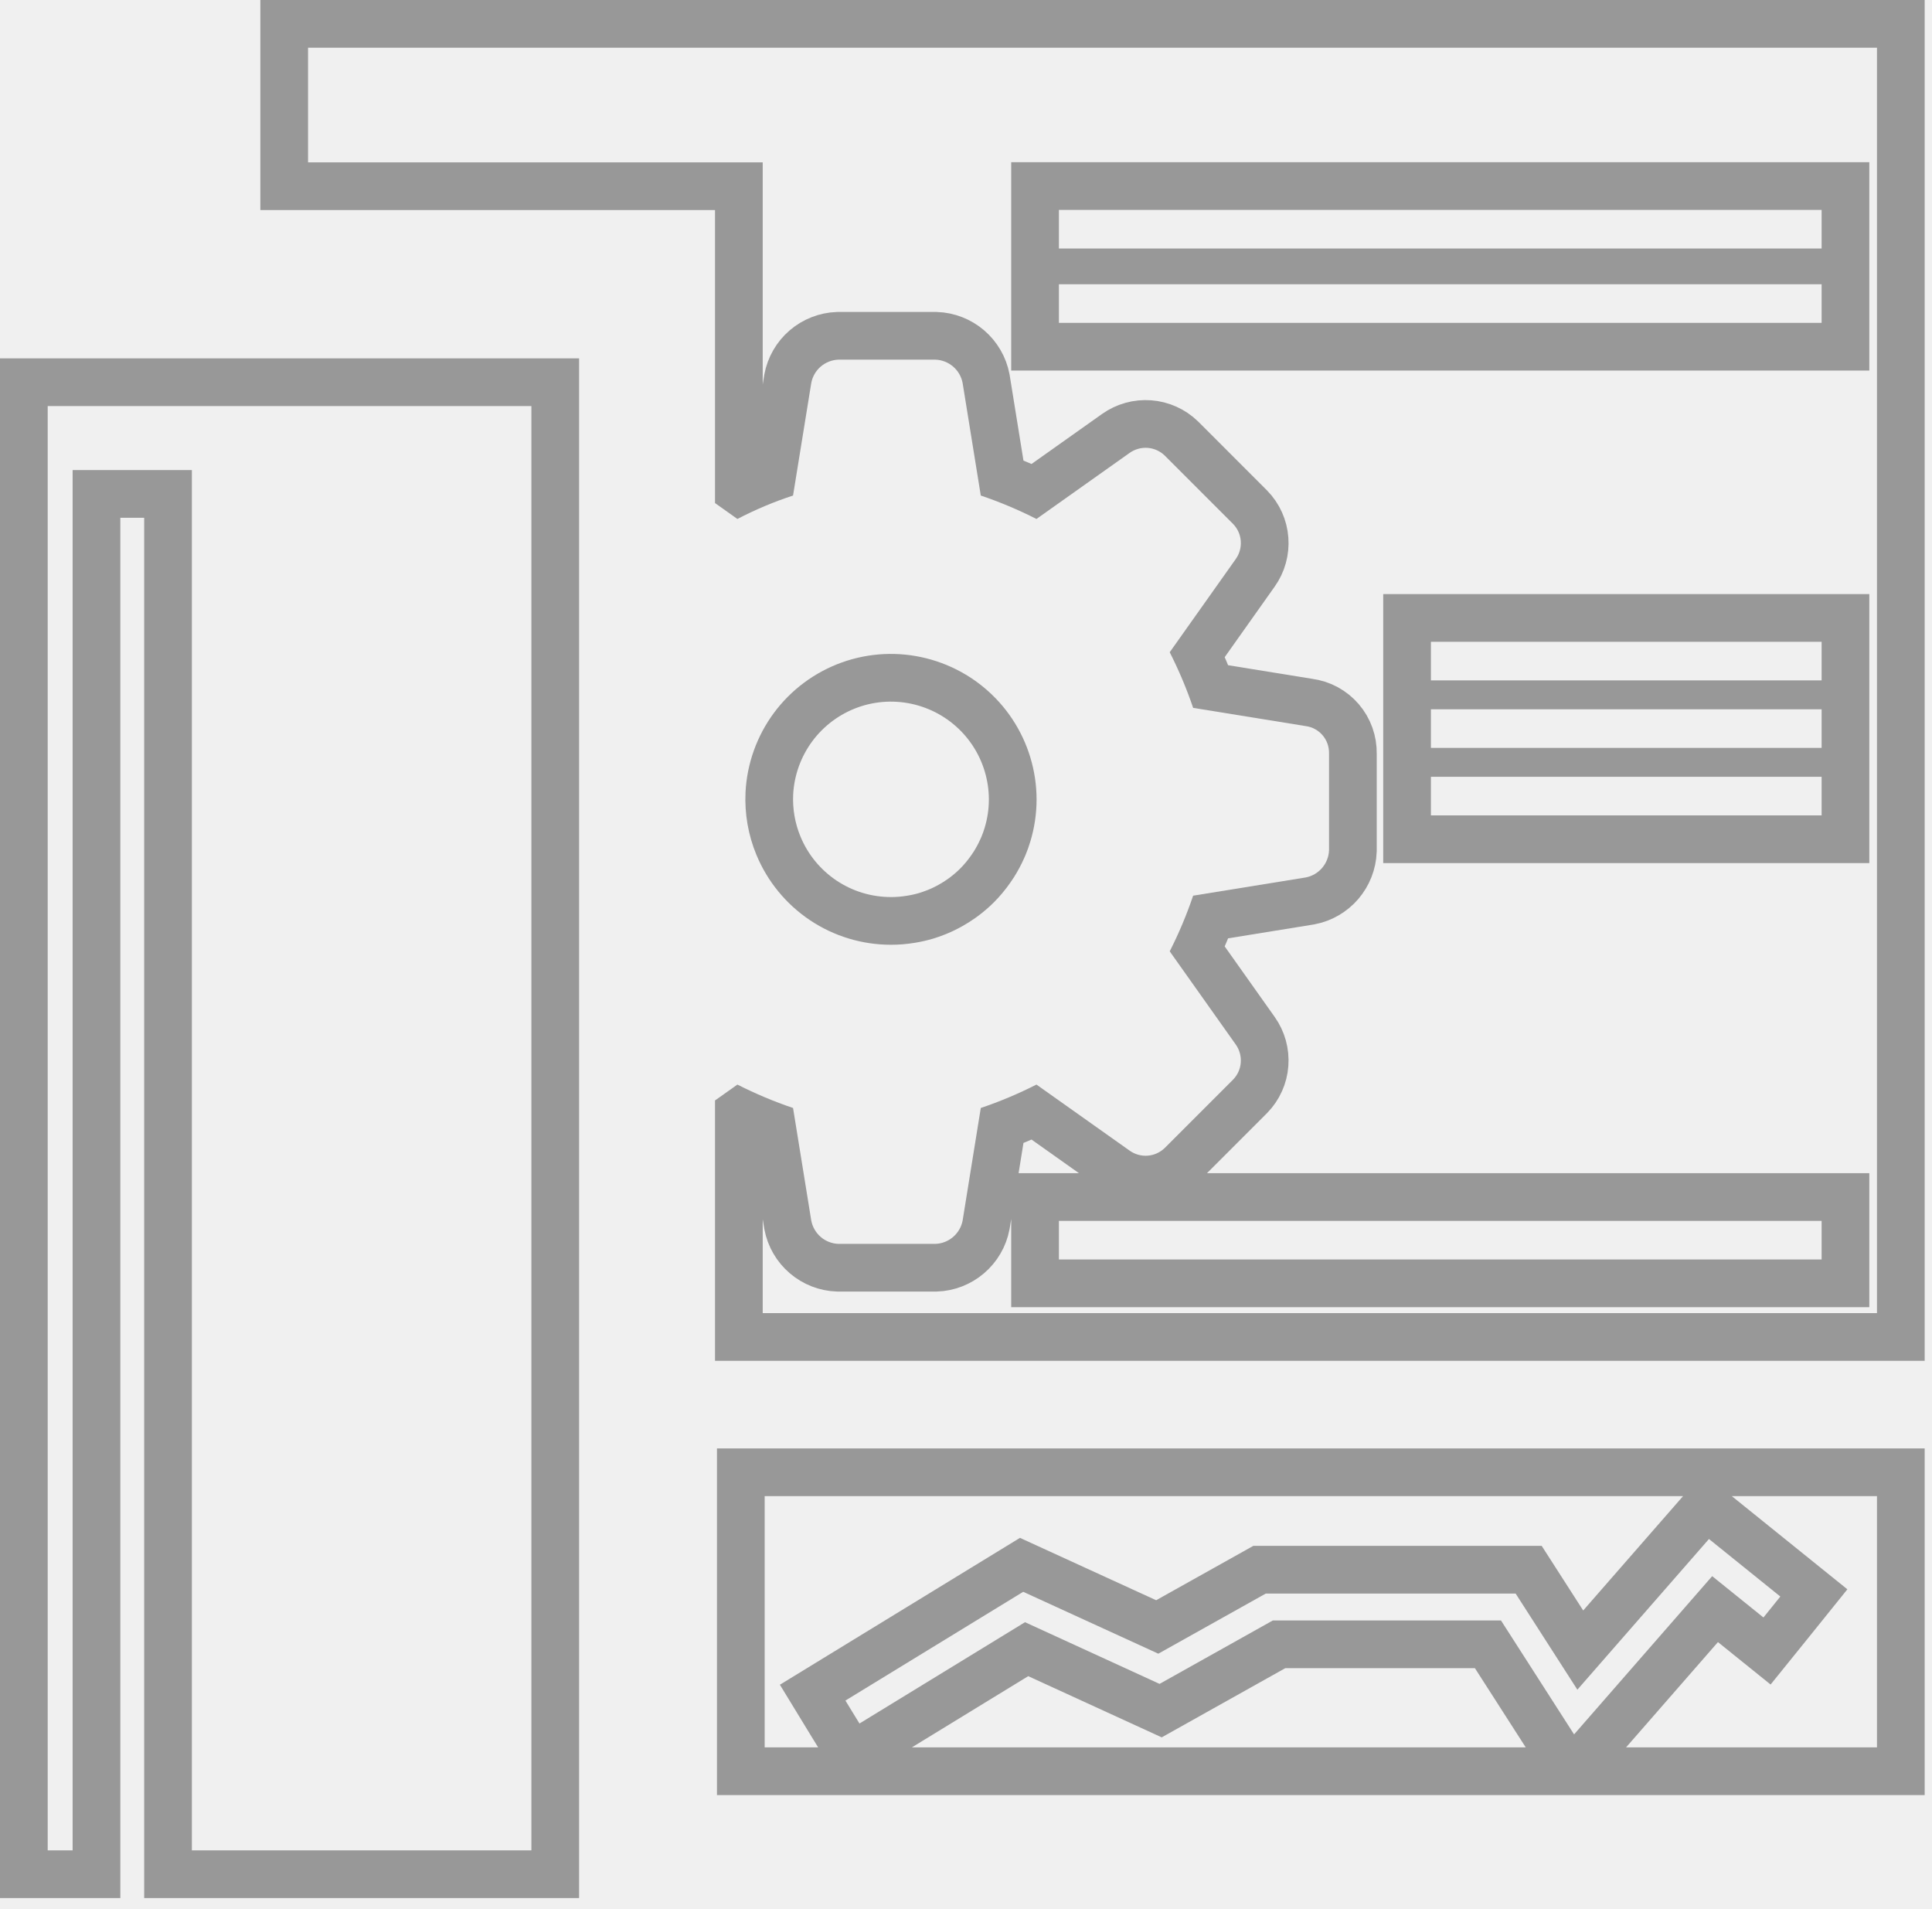
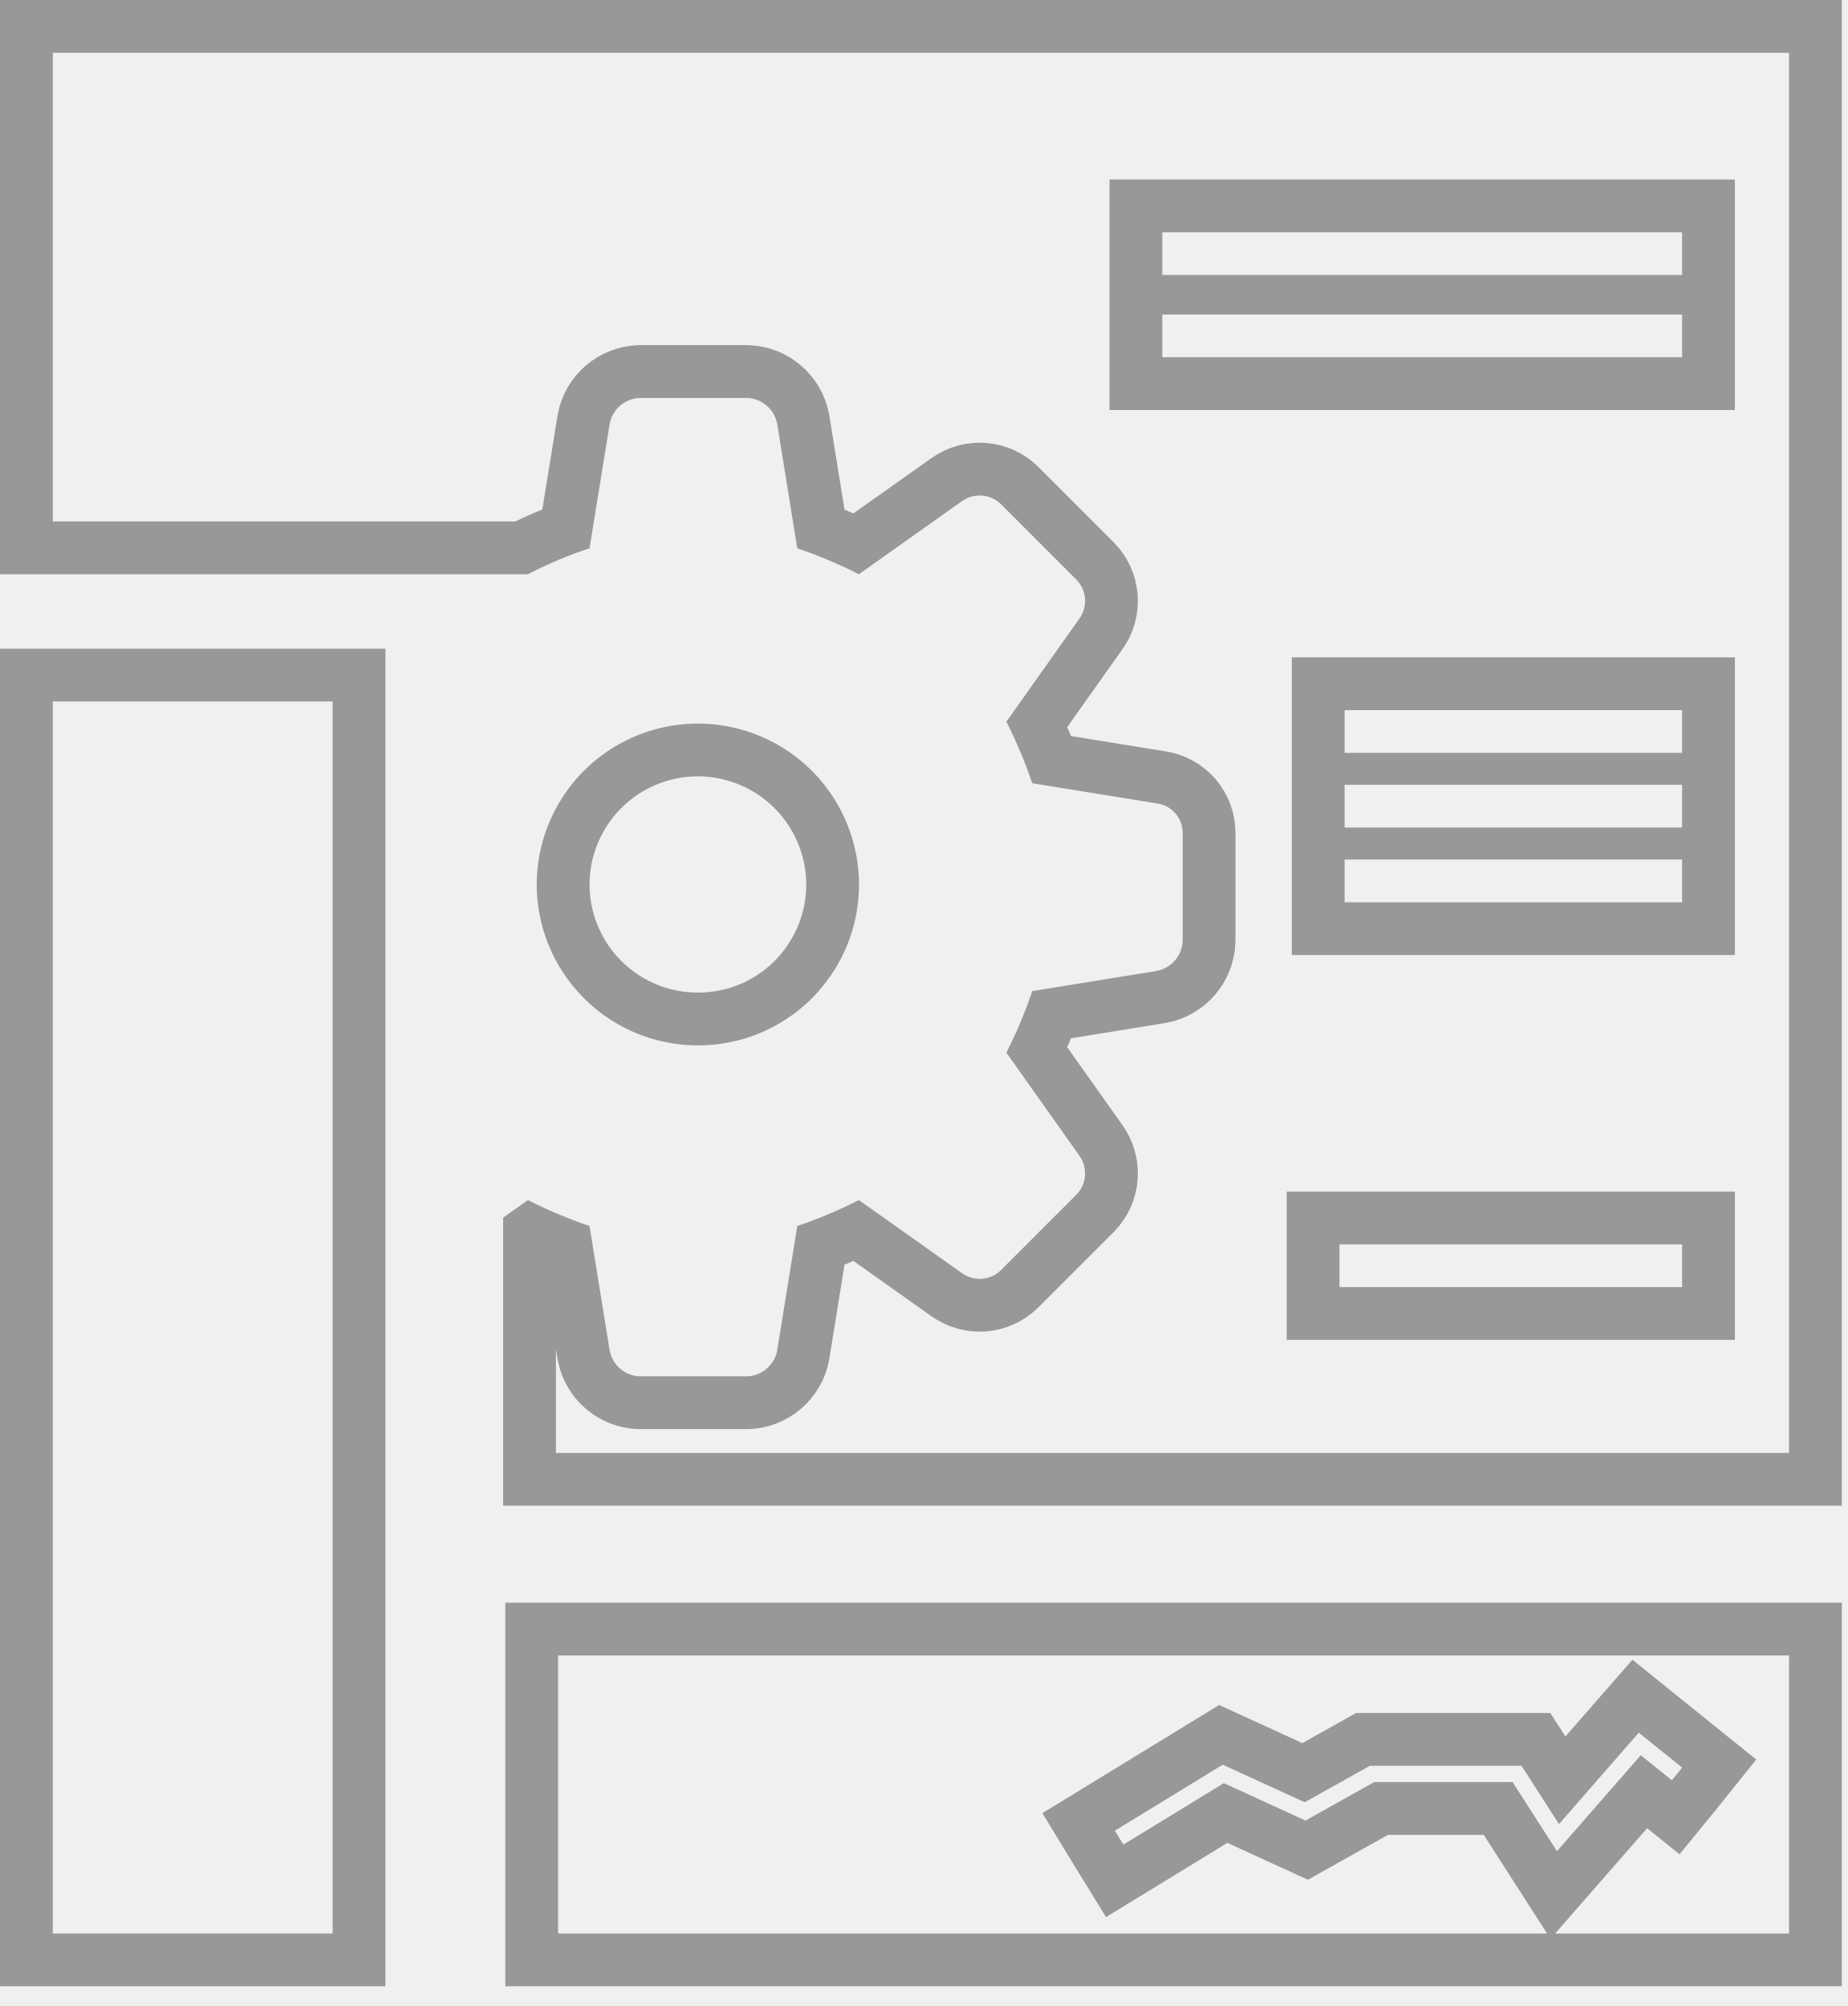
- <svg xmlns="http://www.w3.org/2000/svg" width="81" height="80" viewBox="0 0 81 80" fill="none">
+ <svg xmlns="http://www.w3.org/2000/svg" width="70" height="76" viewBox="0 0 70 76" fill="none">
  <mask id="path-1-inside-1_1675_1624" fill="white">
-     <path d="M24.279 79.57H6.045V21.706H5.045V79.57H0V15.023H24.279V79.57Z" />
-     <path fill-rule="evenodd" clip-rule="evenodd" d="M80.693 75.253H30.059V60.72H80.693V75.253ZM66.132 70.834L63.544 66.805H53.067L48.563 69.325L42.898 66.731L35.445 71.29L35.739 71.772L36.034 72.252L42.974 68.005L48.615 70.591L53.362 67.933H62.93L65.994 72.708L71.784 66.075L73.933 67.807L74.287 67.369L74.641 66.929L71.649 64.517L66.132 70.834Z" />
-     <path fill-rule="evenodd" clip-rule="evenodd" d="M80.693 57.047H29.977V46.133L30.916 45.467C31.669 45.849 32.449 46.178 33.249 46.448L34.013 51.17C34.064 51.437 34.205 51.679 34.411 51.856C34.618 52.034 34.879 52.136 35.151 52.145H39.218C39.49 52.136 39.751 52.033 39.958 51.856C40.165 51.679 40.307 51.437 40.358 51.17L41.12 46.448C41.92 46.178 42.701 45.849 43.454 45.467L47.362 48.237C47.581 48.393 47.848 48.468 48.115 48.448C48.383 48.428 48.636 48.314 48.829 48.128L51.701 45.255C51.888 45.062 52.001 44.81 52.02 44.542C52.04 44.274 51.966 44.007 51.81 43.788L49.041 39.881C49.424 39.128 49.752 38.348 50.023 37.548L54.743 36.784C55.011 36.733 55.252 36.592 55.43 36.385C55.607 36.178 55.71 35.917 55.72 35.645V31.579C55.726 31.302 55.629 31.032 55.449 30.822C55.269 30.612 55.018 30.475 54.743 30.439L50.023 29.675C49.752 28.875 49.423 28.096 49.041 27.343L51.81 23.435C51.966 23.216 52.04 22.948 52.02 22.681C52.001 22.413 51.888 22.161 51.701 21.968L48.829 19.095C48.636 18.909 48.383 18.795 48.115 18.775C47.848 18.756 47.581 18.83 47.362 18.985L43.454 21.756C42.701 21.373 41.92 21.045 41.12 20.774L40.358 16.054C40.307 15.786 40.165 15.543 39.958 15.366C39.751 15.189 39.49 15.087 39.218 15.077H35.151C34.879 15.087 34.618 15.189 34.411 15.366C34.204 15.543 34.064 15.786 34.013 16.054L33.249 20.774C32.446 21.036 31.665 21.365 30.916 21.756L29.977 21.089V8.806H10.915V0H80.693V57.047ZM44.395 52.799H76.372V51.181H44.395V52.799ZM59.992 34.183H76.372V32.565H59.992V34.183ZM59.992 31.352H76.372V29.734H59.992V31.352ZM59.992 28.523H76.372V26.905H59.992V28.523ZM44.395 13.535H76.372V11.917H44.395V13.535ZM44.395 10.417H76.372V8.799H44.395V10.417Z" />
-     <path d="M36.163 27.53C37.347 27.295 38.575 27.417 39.69 27.879C40.806 28.341 41.759 29.123 42.43 30.127C43.1 31.131 43.459 32.311 43.459 33.519C43.458 34.119 43.369 34.716 43.194 35.288C43.138 35.475 43.072 35.659 42.997 35.84C42.978 35.885 42.957 35.929 42.938 35.974C42.817 36.246 42.678 36.509 42.52 36.76C42.471 36.838 42.419 36.914 42.366 36.99C42.159 37.289 41.926 37.57 41.668 37.828C41.616 37.88 41.563 37.93 41.51 37.98C41.313 38.162 41.105 38.331 40.887 38.485C40.719 38.604 40.545 38.714 40.366 38.815C40.149 38.938 39.923 39.05 39.691 39.145C39.647 39.164 39.601 39.181 39.556 39.198C39.418 39.251 39.278 39.301 39.137 39.344C38.88 39.422 38.617 39.481 38.352 39.524C38.023 39.578 37.689 39.607 37.353 39.606C36.146 39.606 34.966 39.249 33.962 38.578C32.958 37.907 32.176 36.954 31.714 35.839C31.369 35.008 31.215 34.113 31.256 33.222C31.27 32.923 31.307 32.624 31.366 32.328C31.602 31.144 32.183 30.055 33.037 29.201C33.891 28.348 34.979 27.766 36.163 27.53Z" />
+     <path fill-rule="evenodd" clip-rule="evenodd" d="M69.778 75.253H19.144V60.72H69.778V75.253ZM59.061 69.108L57.642 66.899H51.898L49.429 68.281L46.323 66.858L42.237 69.358L42.398 69.622L42.56 69.885L46.365 67.557L49.458 68.975L52.06 67.517H57.305L58.985 70.135L62.16 66.499L63.337 67.448L63.532 67.209L63.726 66.967L62.086 65.645L59.061 69.108Z" />
+     <path fill-rule="evenodd" clip-rule="evenodd" d="M69.778 57.047H19.061V46.133L20.001 45.467C20.754 45.849 21.534 46.178 22.334 46.448L23.098 51.17C23.149 51.437 23.29 51.679 23.496 51.856C23.703 52.034 23.964 52.136 24.236 52.145H28.303C28.575 52.136 28.836 52.033 29.043 51.856C29.25 51.679 29.392 51.437 29.443 51.17L30.205 46.448C31.005 46.178 31.786 45.849 32.539 45.467L36.447 48.237C36.666 48.393 36.933 48.468 37.2 48.448C37.468 48.428 37.721 48.314 37.914 48.128L40.786 45.255C40.972 45.062 41.086 44.81 41.105 44.542C41.125 44.274 41.051 44.007 40.895 43.788L38.126 39.881C38.509 39.128 38.837 38.348 39.107 37.548L43.828 36.784C44.095 36.733 44.337 36.592 44.515 36.385C44.692 36.178 44.795 35.917 44.805 35.645V31.579C44.811 31.302 44.714 31.032 44.534 30.822C44.354 30.612 44.102 30.475 43.828 30.439L39.107 29.675C38.837 28.875 38.508 28.096 38.126 27.343L40.895 23.435C41.051 23.216 41.125 22.948 41.105 22.681C41.085 22.413 40.972 22.161 40.786 21.968L37.914 19.095C37.721 18.909 37.468 18.795 37.2 18.775C36.933 18.756 36.666 18.83 36.447 18.985L32.539 21.756C31.786 21.373 31.005 21.045 30.205 20.774L29.443 16.054C29.392 15.786 29.25 15.543 29.043 15.366C28.836 15.189 28.575 15.087 28.303 15.077H24.236C23.964 15.087 23.703 15.189 23.496 15.366C23.289 15.543 23.149 15.786 23.098 16.054L22.334 20.774C21.53 21.036 20.75 21.365 20.001 21.756H14.601H0V8.806V0H69.778V57.047ZM50.746 48.763H63.726V47.145H50.746V48.763ZM50.94 34.183H63.726V32.565H50.94V34.183ZM50.94 31.352H63.726V29.734H50.94V31.352ZM50.94 28.523H63.726V26.905H50.94V28.523ZM44.034 13.535H63.726V11.917H44.034V13.535ZM44.034 10.417H63.726V8.799H44.034V10.417Z" />
+     <path d="M25.248 27.53C26.432 27.295 27.66 27.417 28.775 27.879C29.891 28.341 30.844 29.123 31.515 30.127C32.185 31.131 32.544 32.311 32.544 33.519C32.543 34.119 32.454 34.716 32.279 35.288C32.222 35.475 32.157 35.659 32.082 35.84C32.063 35.885 32.042 35.929 32.023 35.974C31.902 36.246 31.764 36.509 31.605 36.76C31.556 36.838 31.504 36.914 31.451 36.99C31.244 37.289 31.012 37.57 30.753 37.828C30.701 37.88 30.648 37.93 30.595 37.98C30.398 38.162 30.19 38.331 29.972 38.485C29.804 38.604 29.63 38.714 29.451 38.815C29.234 38.938 29.008 39.05 28.776 39.145C28.732 39.164 28.686 39.181 28.641 39.198C28.503 39.251 28.363 39.301 28.222 39.344C27.965 39.422 27.702 39.481 27.438 39.524C27.108 39.578 26.774 39.607 26.439 39.606C25.231 39.606 24.051 39.249 23.047 38.578C22.043 37.907 21.261 36.954 20.799 35.839C20.454 35.008 20.3 34.113 20.341 33.222C20.355 32.923 20.392 32.624 20.451 32.328C20.687 31.144 21.268 30.055 22.122 29.201C22.976 28.348 24.064 27.766 25.248 27.53Z" />
+     <path fill-rule="evenodd" clip-rule="evenodd" d="M14.601 24.577H0V75.253H14.601V24.577Z" />
  </mask>
-   <path d="M24.279 79.57H6.045V21.706H5.045V79.57H0V15.023H24.279V79.57Z" stroke="#989898" stroke-width="4" mask="url(#path-1-inside-1_1675_1624)" />
-   <path fill-rule="evenodd" clip-rule="evenodd" d="M80.693 75.253H30.059V60.72H80.693V75.253ZM66.132 70.834L63.544 66.805H53.067L48.563 69.325L42.898 66.731L35.445 71.29L35.739 71.772L36.034 72.252L42.974 68.005L48.615 70.591L53.362 67.933H62.93L65.994 72.708L71.784 66.075L73.933 67.807L74.287 67.369L74.641 66.929L71.649 64.517L66.132 70.834Z" stroke="#989898" stroke-width="4" mask="url(#path-1-inside-1_1675_1624)" />
-   <path fill-rule="evenodd" clip-rule="evenodd" d="M80.693 57.047H29.977V46.133L30.916 45.467C31.669 45.849 32.449 46.178 33.249 46.448L34.013 51.17C34.064 51.437 34.205 51.679 34.411 51.856C34.618 52.034 34.879 52.136 35.151 52.145H39.218C39.49 52.136 39.751 52.033 39.958 51.856C40.165 51.679 40.307 51.437 40.358 51.17L41.12 46.448C41.92 46.178 42.701 45.849 43.454 45.467L47.362 48.237C47.581 48.393 47.848 48.468 48.115 48.448C48.383 48.428 48.636 48.314 48.829 48.128L51.701 45.255C51.888 45.062 52.001 44.81 52.02 44.542C52.04 44.274 51.966 44.007 51.81 43.788L49.041 39.881C49.424 39.128 49.752 38.348 50.023 37.548L54.743 36.784C55.011 36.733 55.252 36.592 55.43 36.385C55.607 36.178 55.71 35.917 55.72 35.645V31.579C55.726 31.302 55.629 31.032 55.449 30.822C55.269 30.612 55.018 30.475 54.743 30.439L50.023 29.675C49.752 28.875 49.423 28.096 49.041 27.343L51.81 23.435C51.966 23.216 52.04 22.948 52.02 22.681C52.001 22.413 51.888 22.161 51.701 21.968L48.829 19.095C48.636 18.909 48.383 18.795 48.115 18.775C47.848 18.756 47.581 18.83 47.362 18.985L43.454 21.756C42.701 21.373 41.92 21.045 41.12 20.774L40.358 16.054C40.307 15.786 40.165 15.543 39.958 15.366C39.751 15.189 39.49 15.087 39.218 15.077H35.151C34.879 15.087 34.618 15.189 34.411 15.366C34.204 15.543 34.064 15.786 34.013 16.054L33.249 20.774C32.446 21.036 31.665 21.365 30.916 21.756L29.977 21.089V8.806H10.915V0H80.693V57.047ZM44.395 52.799H76.372V51.181H44.395V52.799ZM59.992 34.183H76.372V32.565H59.992V34.183ZM59.992 31.352H76.372V29.734H59.992V31.352ZM59.992 28.523H76.372V26.905H59.992V28.523ZM44.395 13.535H76.372V11.917H44.395V13.535ZM44.395 10.417H76.372V8.799H44.395V10.417Z" stroke="#989898" stroke-width="4" mask="url(#path-1-inside-1_1675_1624)" />
-   <path d="M36.163 27.53C37.347 27.295 38.575 27.417 39.69 27.879C40.806 28.341 41.759 29.123 42.43 30.127C43.1 31.131 43.459 32.311 43.459 33.519C43.458 34.119 43.369 34.716 43.194 35.288C43.138 35.475 43.072 35.659 42.997 35.84C42.978 35.885 42.957 35.929 42.938 35.974C42.817 36.246 42.678 36.509 42.52 36.76C42.471 36.838 42.419 36.914 42.366 36.99C42.159 37.289 41.926 37.57 41.668 37.828C41.616 37.88 41.563 37.93 41.51 37.98C41.313 38.162 41.105 38.331 40.887 38.485C40.719 38.604 40.545 38.714 40.366 38.815C40.149 38.938 39.923 39.05 39.691 39.145C39.647 39.164 39.601 39.181 39.556 39.198C39.418 39.251 39.278 39.301 39.137 39.344C38.88 39.422 38.617 39.481 38.352 39.524C38.023 39.578 37.689 39.607 37.353 39.606C36.146 39.606 34.966 39.249 33.962 38.578C32.958 37.907 32.176 36.954 31.714 35.839C31.369 35.008 31.215 34.113 31.256 33.222C31.27 32.923 31.307 32.624 31.366 32.328C31.602 31.144 32.183 30.055 33.037 29.201C33.891 28.348 34.979 27.766 36.163 27.53Z" stroke="#989898" stroke-width="4" mask="url(#path-1-inside-1_1675_1624)" />
+   <path fill-rule="evenodd" clip-rule="evenodd" d="M69.778 75.253H19.144V60.72H69.778V75.253ZM59.061 69.108L57.642 66.899H51.898L49.429 68.281L46.323 66.858L42.237 69.358L42.398 69.622L42.56 69.885L46.365 67.557L49.458 68.975L52.06 67.517H57.305L58.985 70.135L62.16 66.499L63.337 67.448L63.532 67.209L63.726 66.967L62.086 65.645L59.061 69.108Z" stroke="#989898" stroke-width="4" mask="url(#path-1-inside-1_1675_1624)" />
+   <path fill-rule="evenodd" clip-rule="evenodd" d="M69.778 57.047H19.061V46.133L20.001 45.467C20.754 45.849 21.534 46.178 22.334 46.448L23.098 51.17C23.149 51.437 23.29 51.679 23.496 51.856C23.703 52.034 23.964 52.136 24.236 52.145H28.303C28.575 52.136 28.836 52.033 29.043 51.856C29.25 51.679 29.392 51.437 29.443 51.17L30.205 46.448C31.005 46.178 31.786 45.849 32.539 45.467L36.447 48.237C36.666 48.393 36.933 48.468 37.2 48.448C37.468 48.428 37.721 48.314 37.914 48.128L40.786 45.255C40.972 45.062 41.086 44.81 41.105 44.542C41.125 44.274 41.051 44.007 40.895 43.788L38.126 39.881C38.509 39.128 38.837 38.348 39.107 37.548L43.828 36.784C44.095 36.733 44.337 36.592 44.515 36.385C44.692 36.178 44.795 35.917 44.805 35.645V31.579C44.811 31.302 44.714 31.032 44.534 30.822C44.354 30.612 44.102 30.475 43.828 30.439L39.107 29.675C38.837 28.875 38.508 28.096 38.126 27.343L40.895 23.435C41.051 23.216 41.125 22.948 41.105 22.681C41.085 22.413 40.972 22.161 40.786 21.968L37.914 19.095C37.721 18.909 37.468 18.795 37.2 18.775C36.933 18.756 36.666 18.83 36.447 18.985L32.539 21.756C31.786 21.373 31.005 21.045 30.205 20.774L29.443 16.054C29.392 15.786 29.25 15.543 29.043 15.366C28.836 15.189 28.575 15.087 28.303 15.077H24.236C23.964 15.087 23.703 15.189 23.496 15.366C23.289 15.543 23.149 15.786 23.098 16.054L22.334 20.774C21.53 21.036 20.75 21.365 20.001 21.756H14.601H0V8.806V0H69.778V57.047ZM50.746 48.763H63.726V47.145H50.746V48.763ZM50.94 34.183H63.726V32.565H50.94V34.183ZM50.94 31.352H63.726V29.734H50.94V31.352ZM50.94 28.523H63.726V26.905H50.94V28.523ZM44.034 13.535H63.726V11.917H44.034V13.535ZM44.034 10.417H63.726V8.799H44.034V10.417Z" stroke="#989898" stroke-width="4" mask="url(#path-1-inside-1_1675_1624)" />
+   <path d="M25.248 27.53C26.432 27.295 27.66 27.417 28.775 27.879C29.891 28.341 30.844 29.123 31.515 30.127C32.185 31.131 32.544 32.311 32.544 33.519C32.543 34.119 32.454 34.716 32.279 35.288C32.222 35.475 32.157 35.659 32.082 35.84C32.063 35.885 32.042 35.929 32.023 35.974C31.902 36.246 31.764 36.509 31.605 36.76C31.556 36.838 31.504 36.914 31.451 36.99C31.244 37.289 31.012 37.57 30.753 37.828C30.701 37.88 30.648 37.93 30.595 37.98C30.398 38.162 30.19 38.331 29.972 38.485C29.804 38.604 29.63 38.714 29.451 38.815C29.234 38.938 29.008 39.05 28.776 39.145C28.732 39.164 28.686 39.181 28.641 39.198C28.503 39.251 28.363 39.301 28.222 39.344C27.965 39.422 27.702 39.481 27.438 39.524C27.108 39.578 26.774 39.607 26.439 39.606C25.231 39.606 24.051 39.249 23.047 38.578C22.043 37.907 21.261 36.954 20.799 35.839C20.454 35.008 20.3 34.113 20.341 33.222C20.355 32.923 20.392 32.624 20.451 32.328C20.687 31.144 21.268 30.055 22.122 29.201C22.976 28.348 24.064 27.766 25.248 27.53Z" stroke="#989898" stroke-width="4" mask="url(#path-1-inside-1_1675_1624)" />
+   <path fill-rule="evenodd" clip-rule="evenodd" d="M14.601 24.577H0V75.253H14.601V24.577Z" stroke="#989898" stroke-width="4" mask="url(#path-1-inside-1_1675_1624)" />
</svg>
